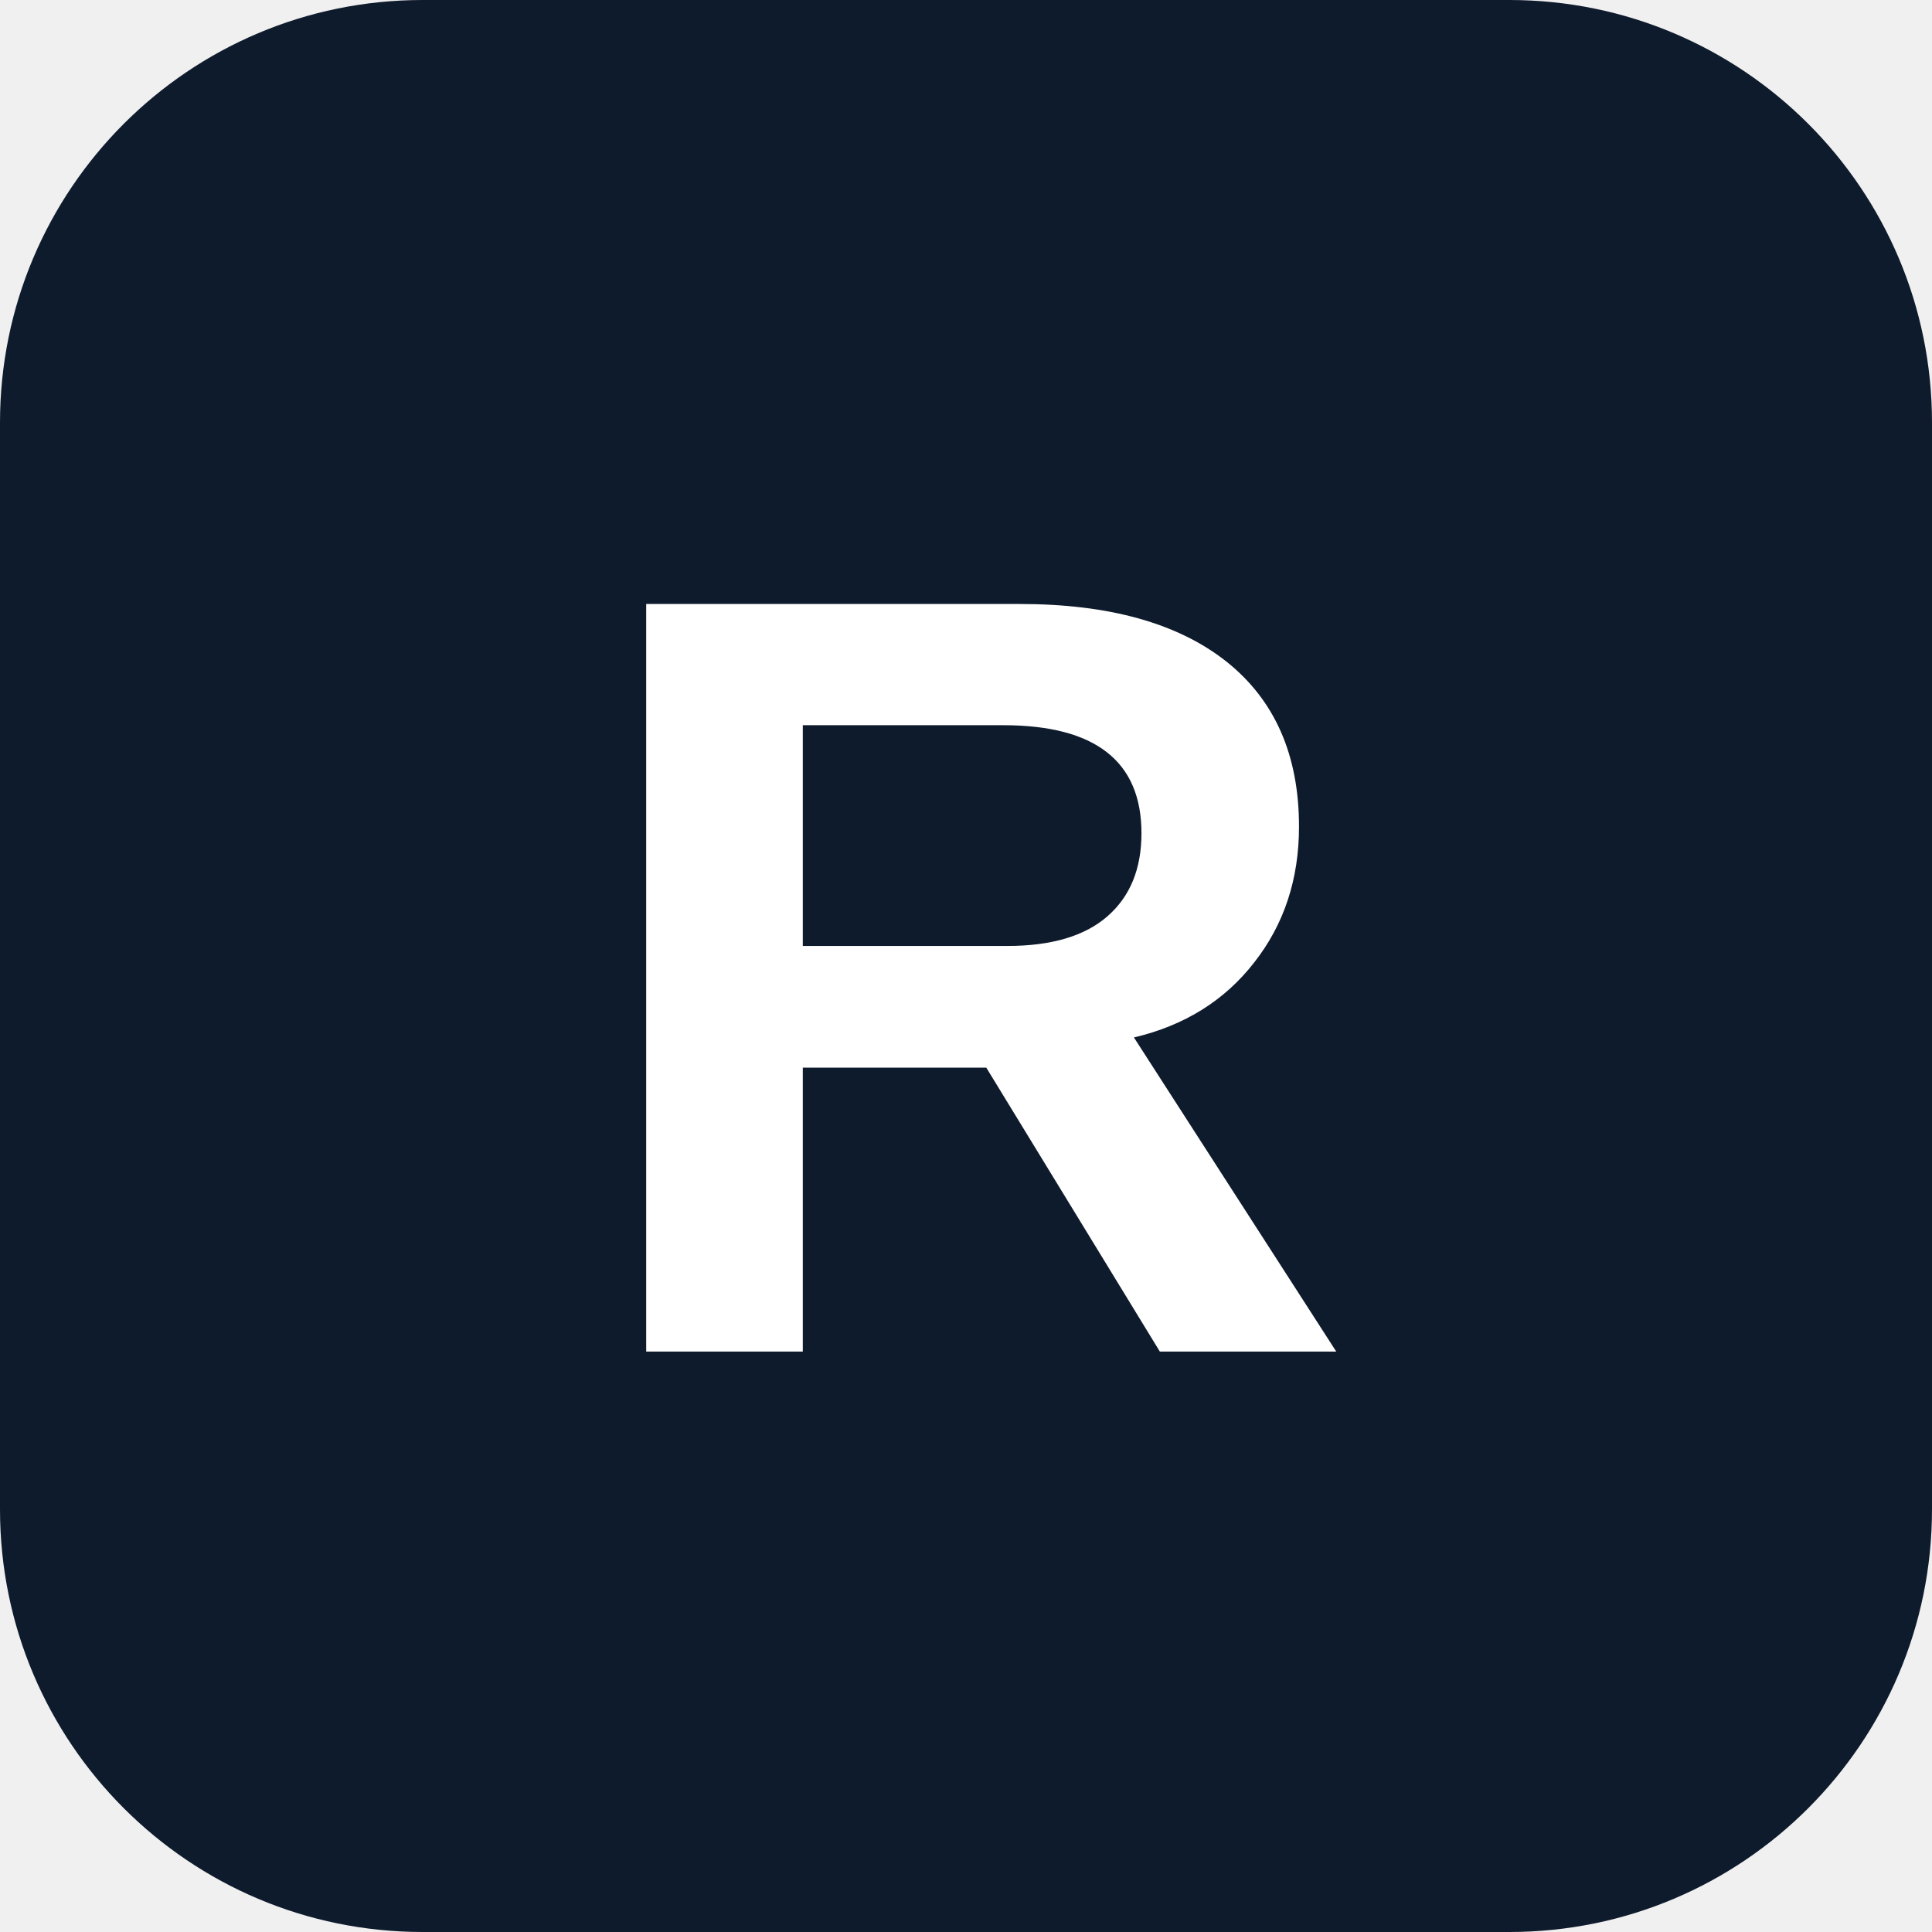
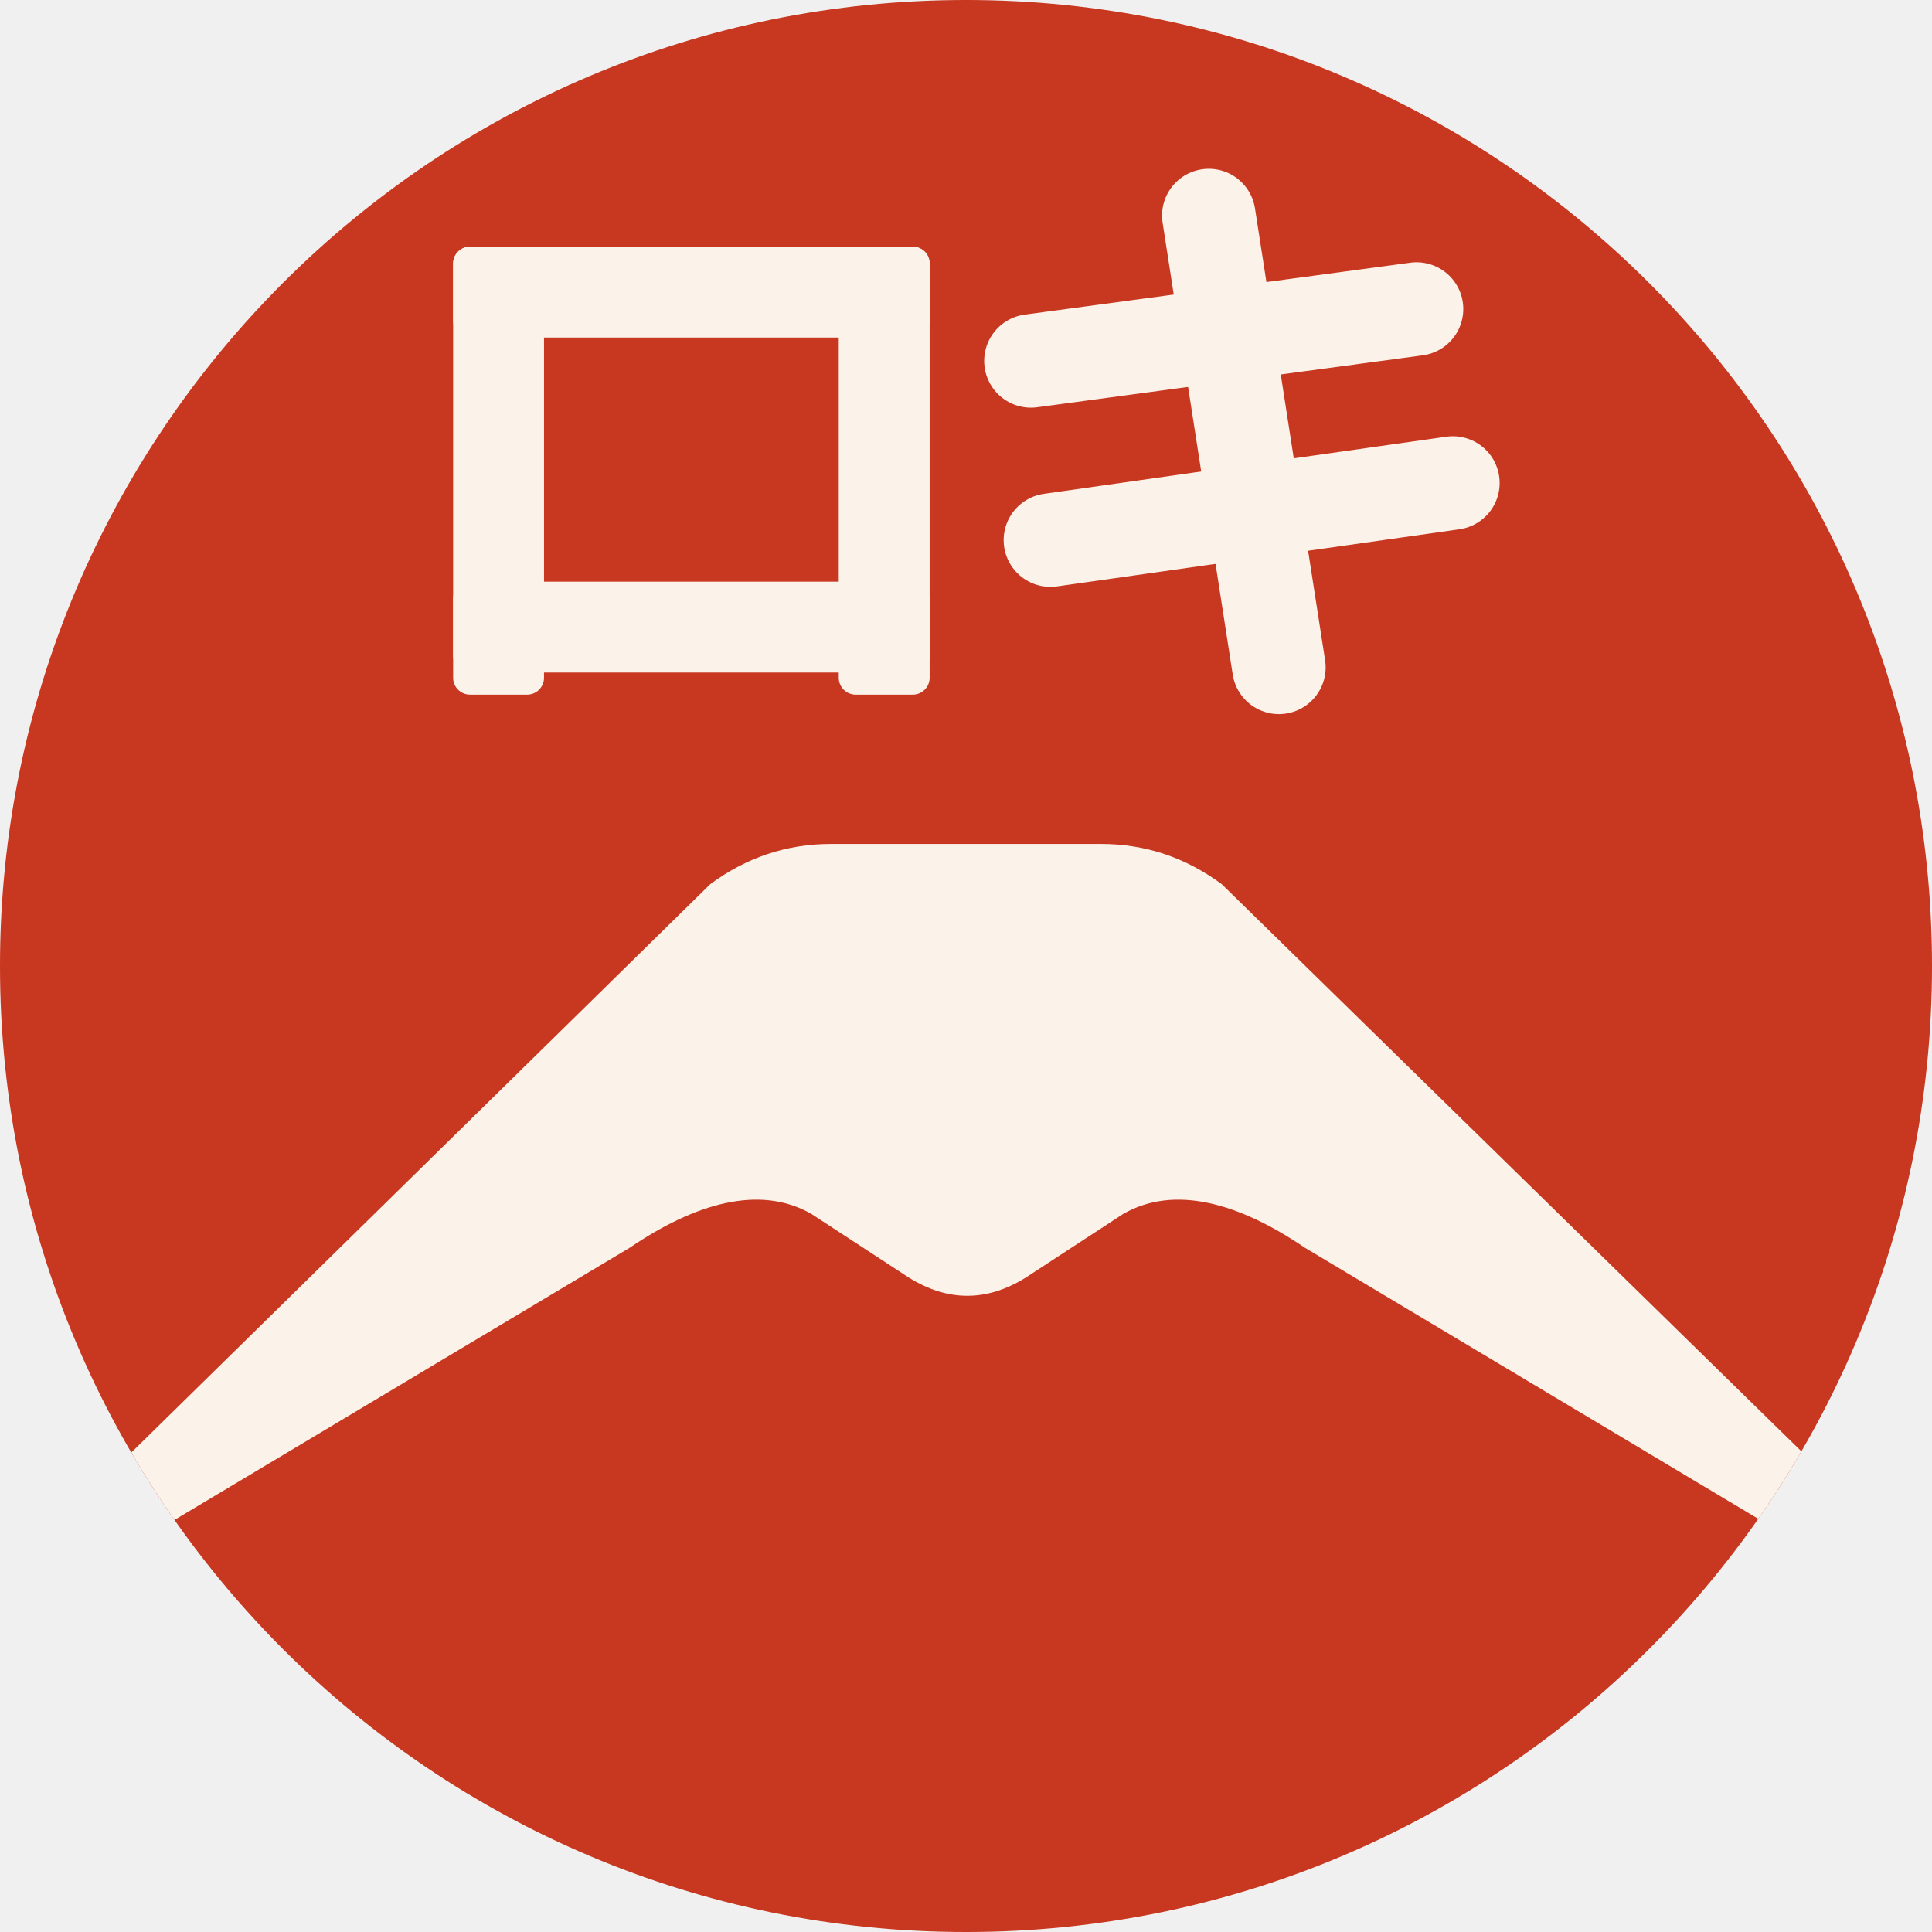
- <svg xmlns="http://www.w3.org/2000/svg" viewBox="0 0 64 64">
-   <rect width="64" height="64" rx="14" fill="#0E1B2C" />
-   <text x="50%" y="54%" dominant-baseline="middle" text-anchor="middle" font-family="Manrope, Arial, sans-serif" font-weight="800" font-size="36" fill="#fff">R</text>
+ <svg xmlns="http://www.w3.org/2000/svg" viewBox="0 0 200 200" role="img" aria-label="Roki">
+   <g transform="translate(100 100) scale(1.34409) translate(-99.9 -98.2)">
+     <clipPath id="c4">
+       <circle cx="99.9" cy="98.2" r="74.4" />
+     </clipPath>
+     <circle cx="99.9" cy="98.2" r="74.4" fill="#C8371F" />
+     <g clip-path="url(#c4)">
+       <path d="M20 151 L80.2 91.9 Q84.4 88.8 89.5 88.8 L110.3 88.8 Q115.4 88.8 119.6 91.9 L180 151 L180 152 L174 148.6 L126 119.9 C121 116.5 116 115 112 117.3 L104.5 122.2 Q100 125 95.5 122.2 L88 117.3 C84 115 79 116.5 74 119.9 L26 148.6 Z" fill="#FBF2EA" />
+     </g>
+     <g fill="#FBF2EA">
+       <rect x="60.4" y="42.8" width="7.0" height="34.5" rx="1.3" />
+       <rect x="90.1" y="42.8" width="7.0" height="34.5" rx="1.3" />
+       <rect x="60.4" y="42.8" width="36.7" height="7.0" rx="1.3" />
+       <rect x="60.4" y="68.6" width="36.7" height="7.0" rx="1.3" />
+     </g>
+     <g fill="none" stroke="#FBF2EA" stroke-width="7.2" stroke-linecap="round">
+       <path d="M104.9 51.6 L134.6 47.6" />
+       <path d="M106.4 65.4 L137.4 61.0" />
+       <path d="M118.6 40.4 L124.0 75.2" />
+     </g>
+   </g>
</svg>
